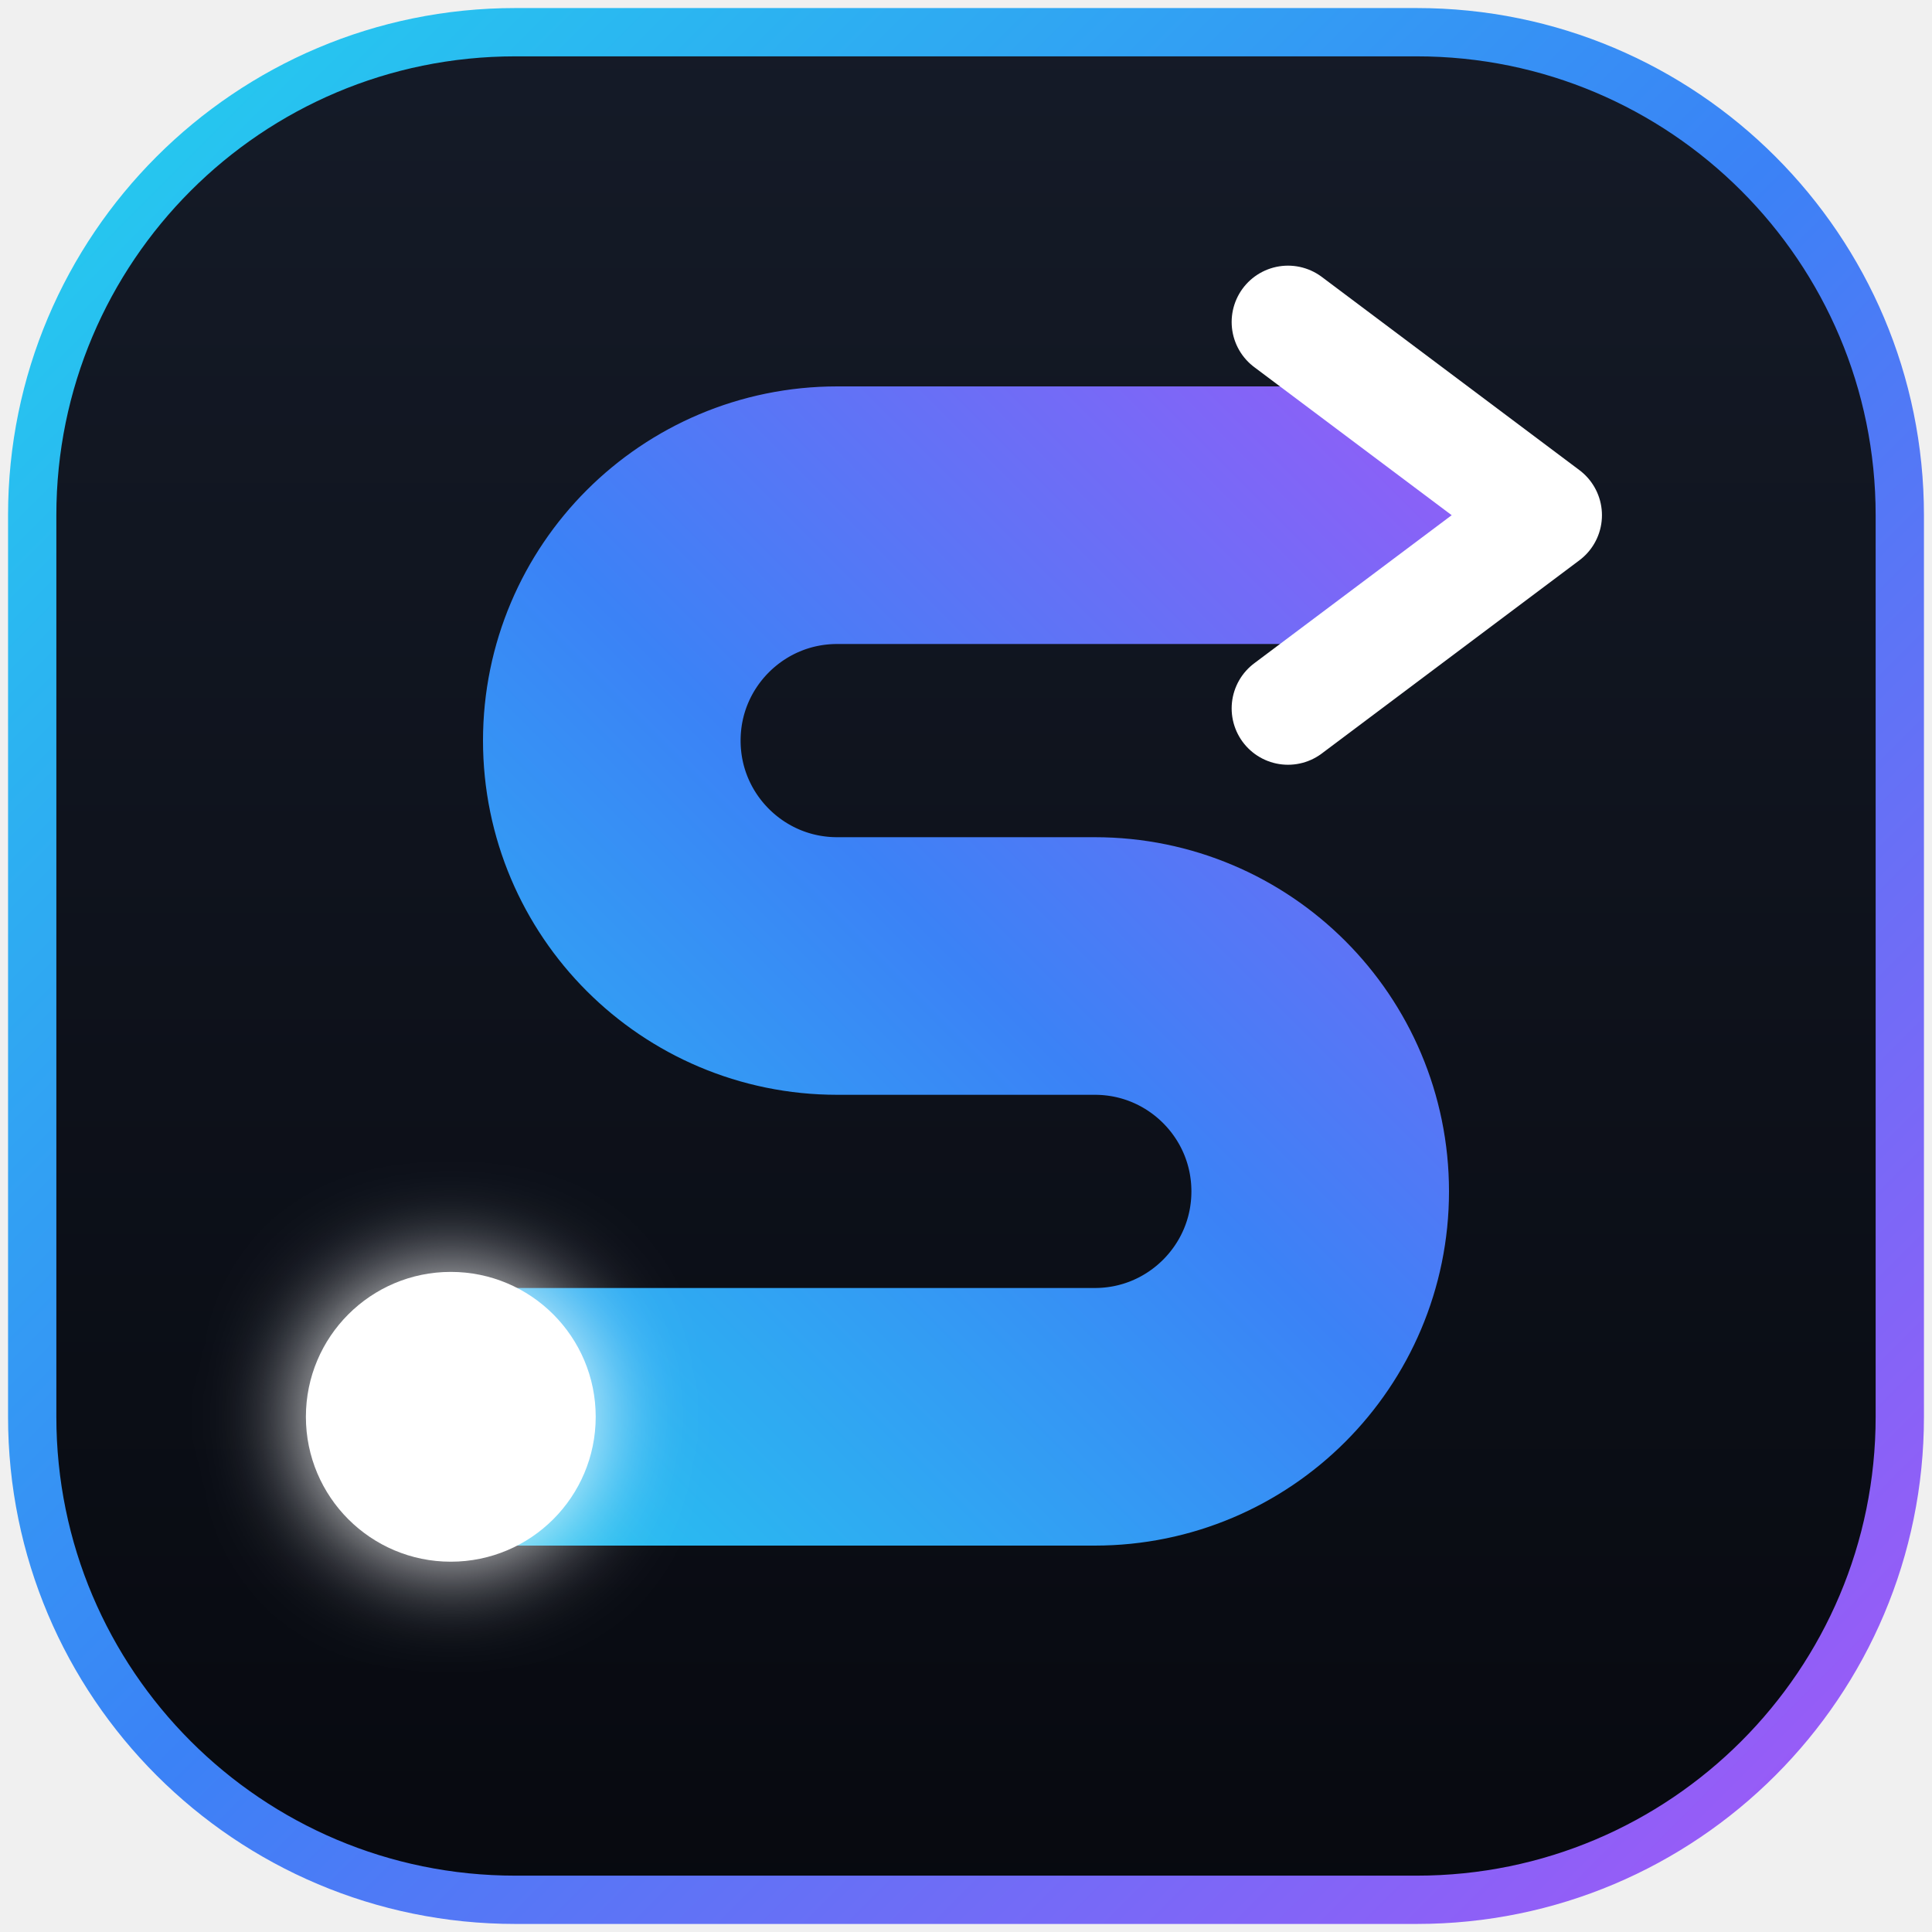
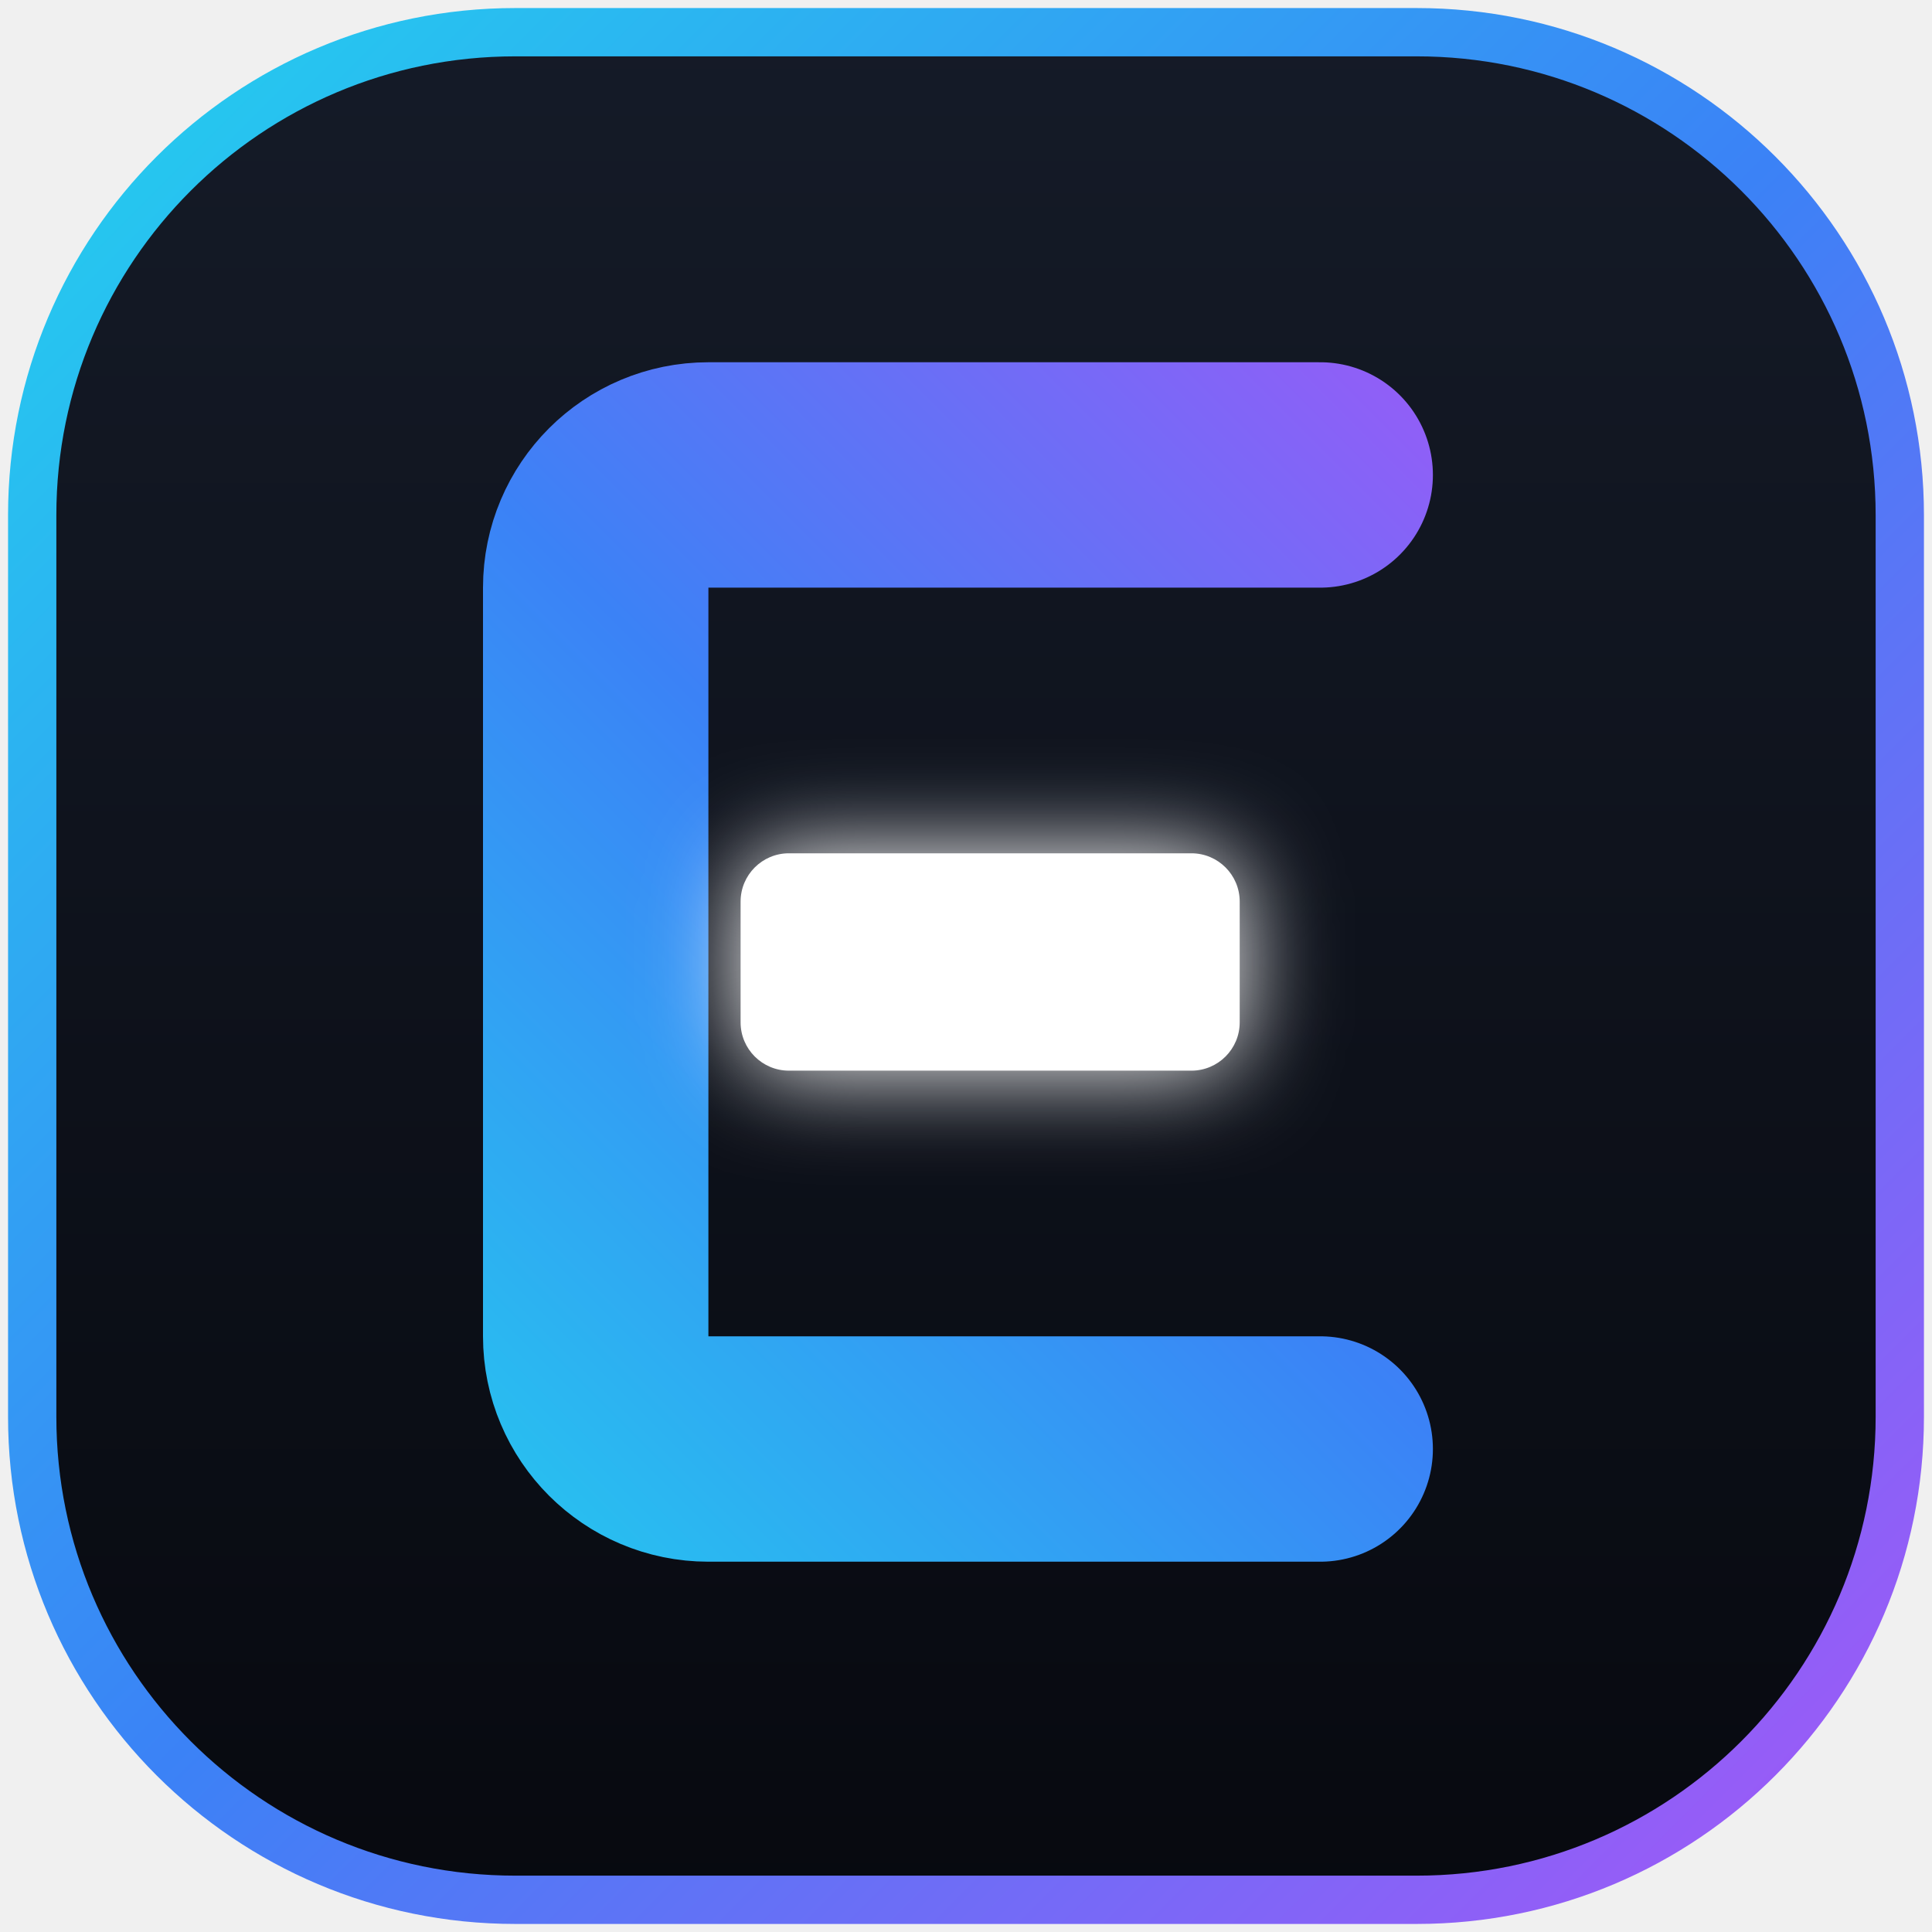
<svg xmlns="http://www.w3.org/2000/svg" viewBox="0 0 120 120" width="120" height="120" fill="none">
  <defs>
    <linearGradient id="g" x1="0" y1="0" x2="120" y2="120" gradientUnits="userSpaceOnUse">
      <stop offset="0" stop-color="#22d3ee" />
      <stop offset=".5" stop-color="#3b82f6" />
      <stop offset="1" stop-color="#a855f7" />
    </linearGradient>
    <linearGradient id="s" x1="20" y1="100" x2="100" y2="20" gradientUnits="userSpaceOnUse">
      <stop offset="0" stop-color="#22d3ee" />
      <stop offset=".5" stop-color="#3b82f6" />
      <stop offset="1" stop-color="#a855f7" />
    </linearGradient>
    <linearGradient id="bg" x1="0" y1="0" x2="0" y2="120" gradientUnits="userSpaceOnUse">
      <stop offset="0" stop-color="#151b28" />
      <stop offset="1" stop-color="#07090f" />
    </linearGradient>
    <filter id="glow" x="-60%" y="-60%" width="220%" height="220%">
      <feGaussianBlur stdDeviation="3" result="b" />
      <feMerge>
        <feMergeNode in="b" />
        <feMergeNode in="SourceGraphic" />
      </feMerge>
    </filter>
  </defs>
  <rect x="2" y="2" width="116" height="116" rx="30" fill="url(#bg)" stroke="url(#g)" stroke-width="3" />
-   <path d="M28 88H68a14 14 0 0 0 0-28H52a14 14 0 0 1 0-28H84" stroke="url(#s)" stroke-width="16" stroke-linecap="round" stroke-linejoin="round" />
-   <path d="M80 20 96 32 80 44" stroke="#fff" stroke-width="7" stroke-linecap="round" stroke-linejoin="round" />
-   <circle cx="28" cy="88" r="9" fill="#fff" filter="url(#glow)" />
+   <style>.cursor { animation: blink 1.1s steps(1, end) infinite; } @keyframes blink { 50% { opacity: 0; } } @media (prefers-reduced-motion: reduce) { .cursor { animation: none; } }</style>
+   <path d="M82 29.5H44a7 7 0 0 0-7 7V83a7 7 0 0 0 7 7H82" stroke="url(#s)" stroke-width="14" stroke-linecap="round" stroke-linejoin="round" />
+   <rect class="cursor" x="46" y="53" width="31" height="13.5" rx="3" fill="#fff" filter="url(#glow)" />
</svg>
